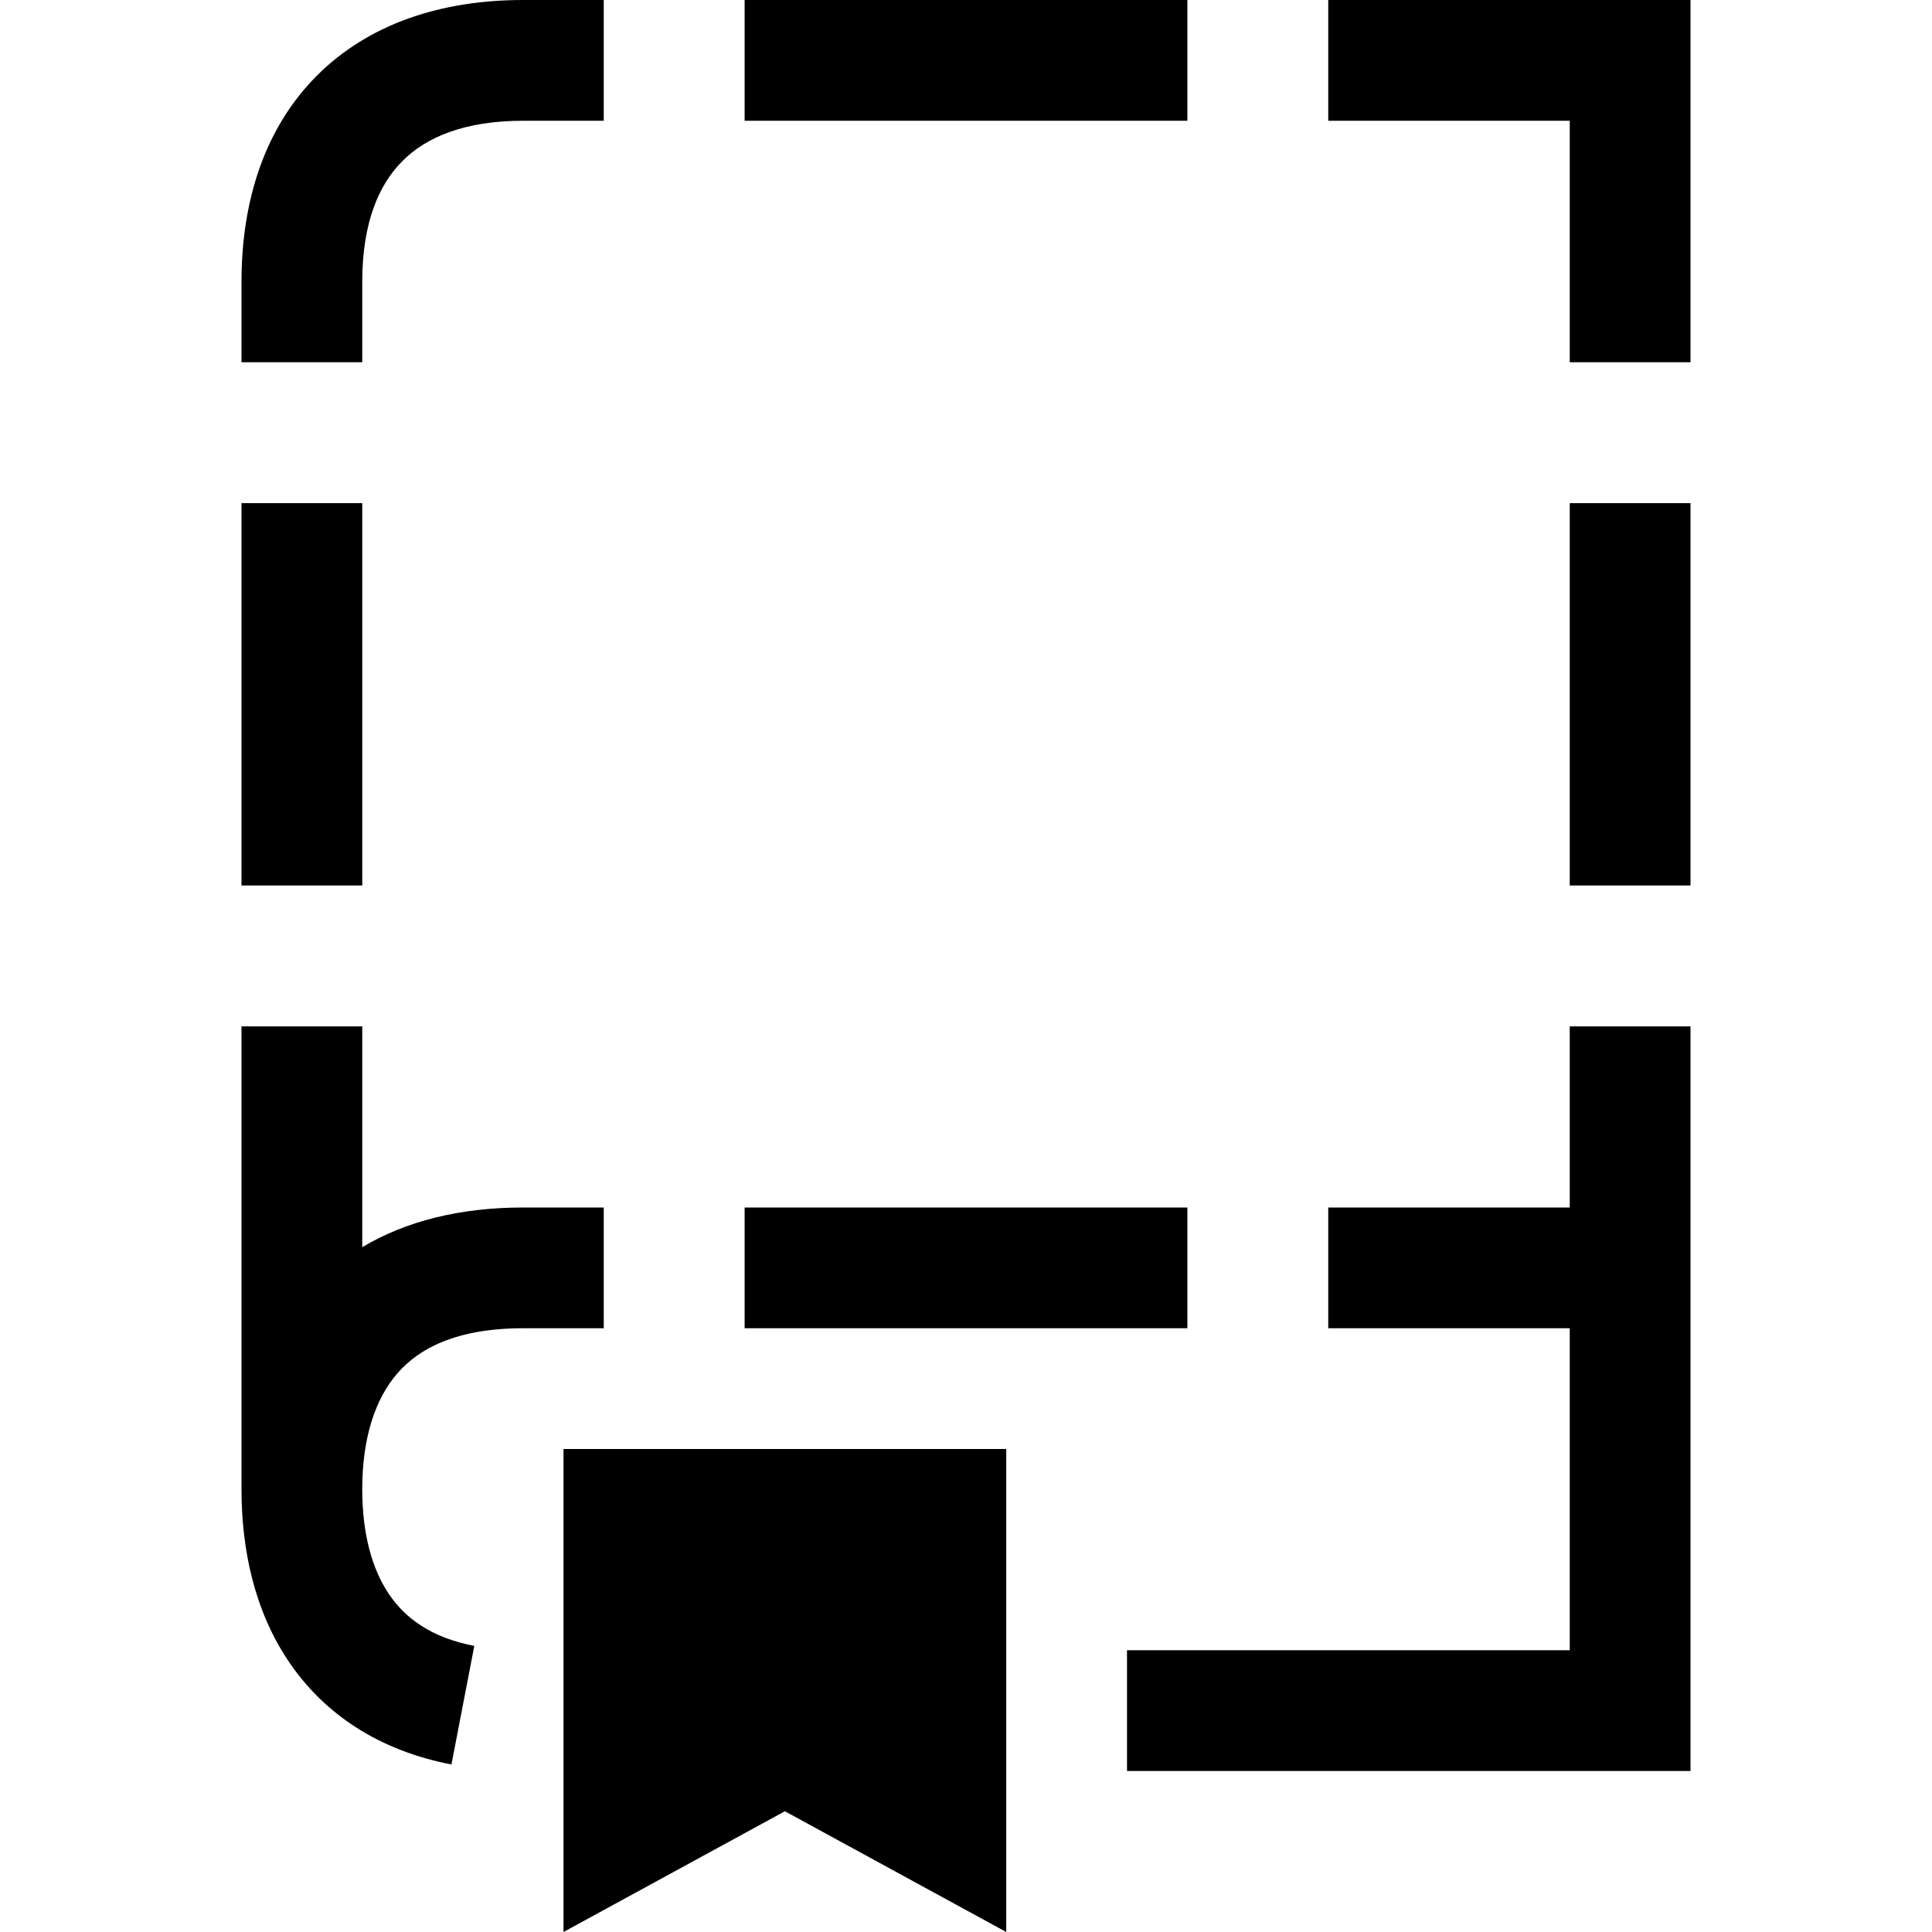
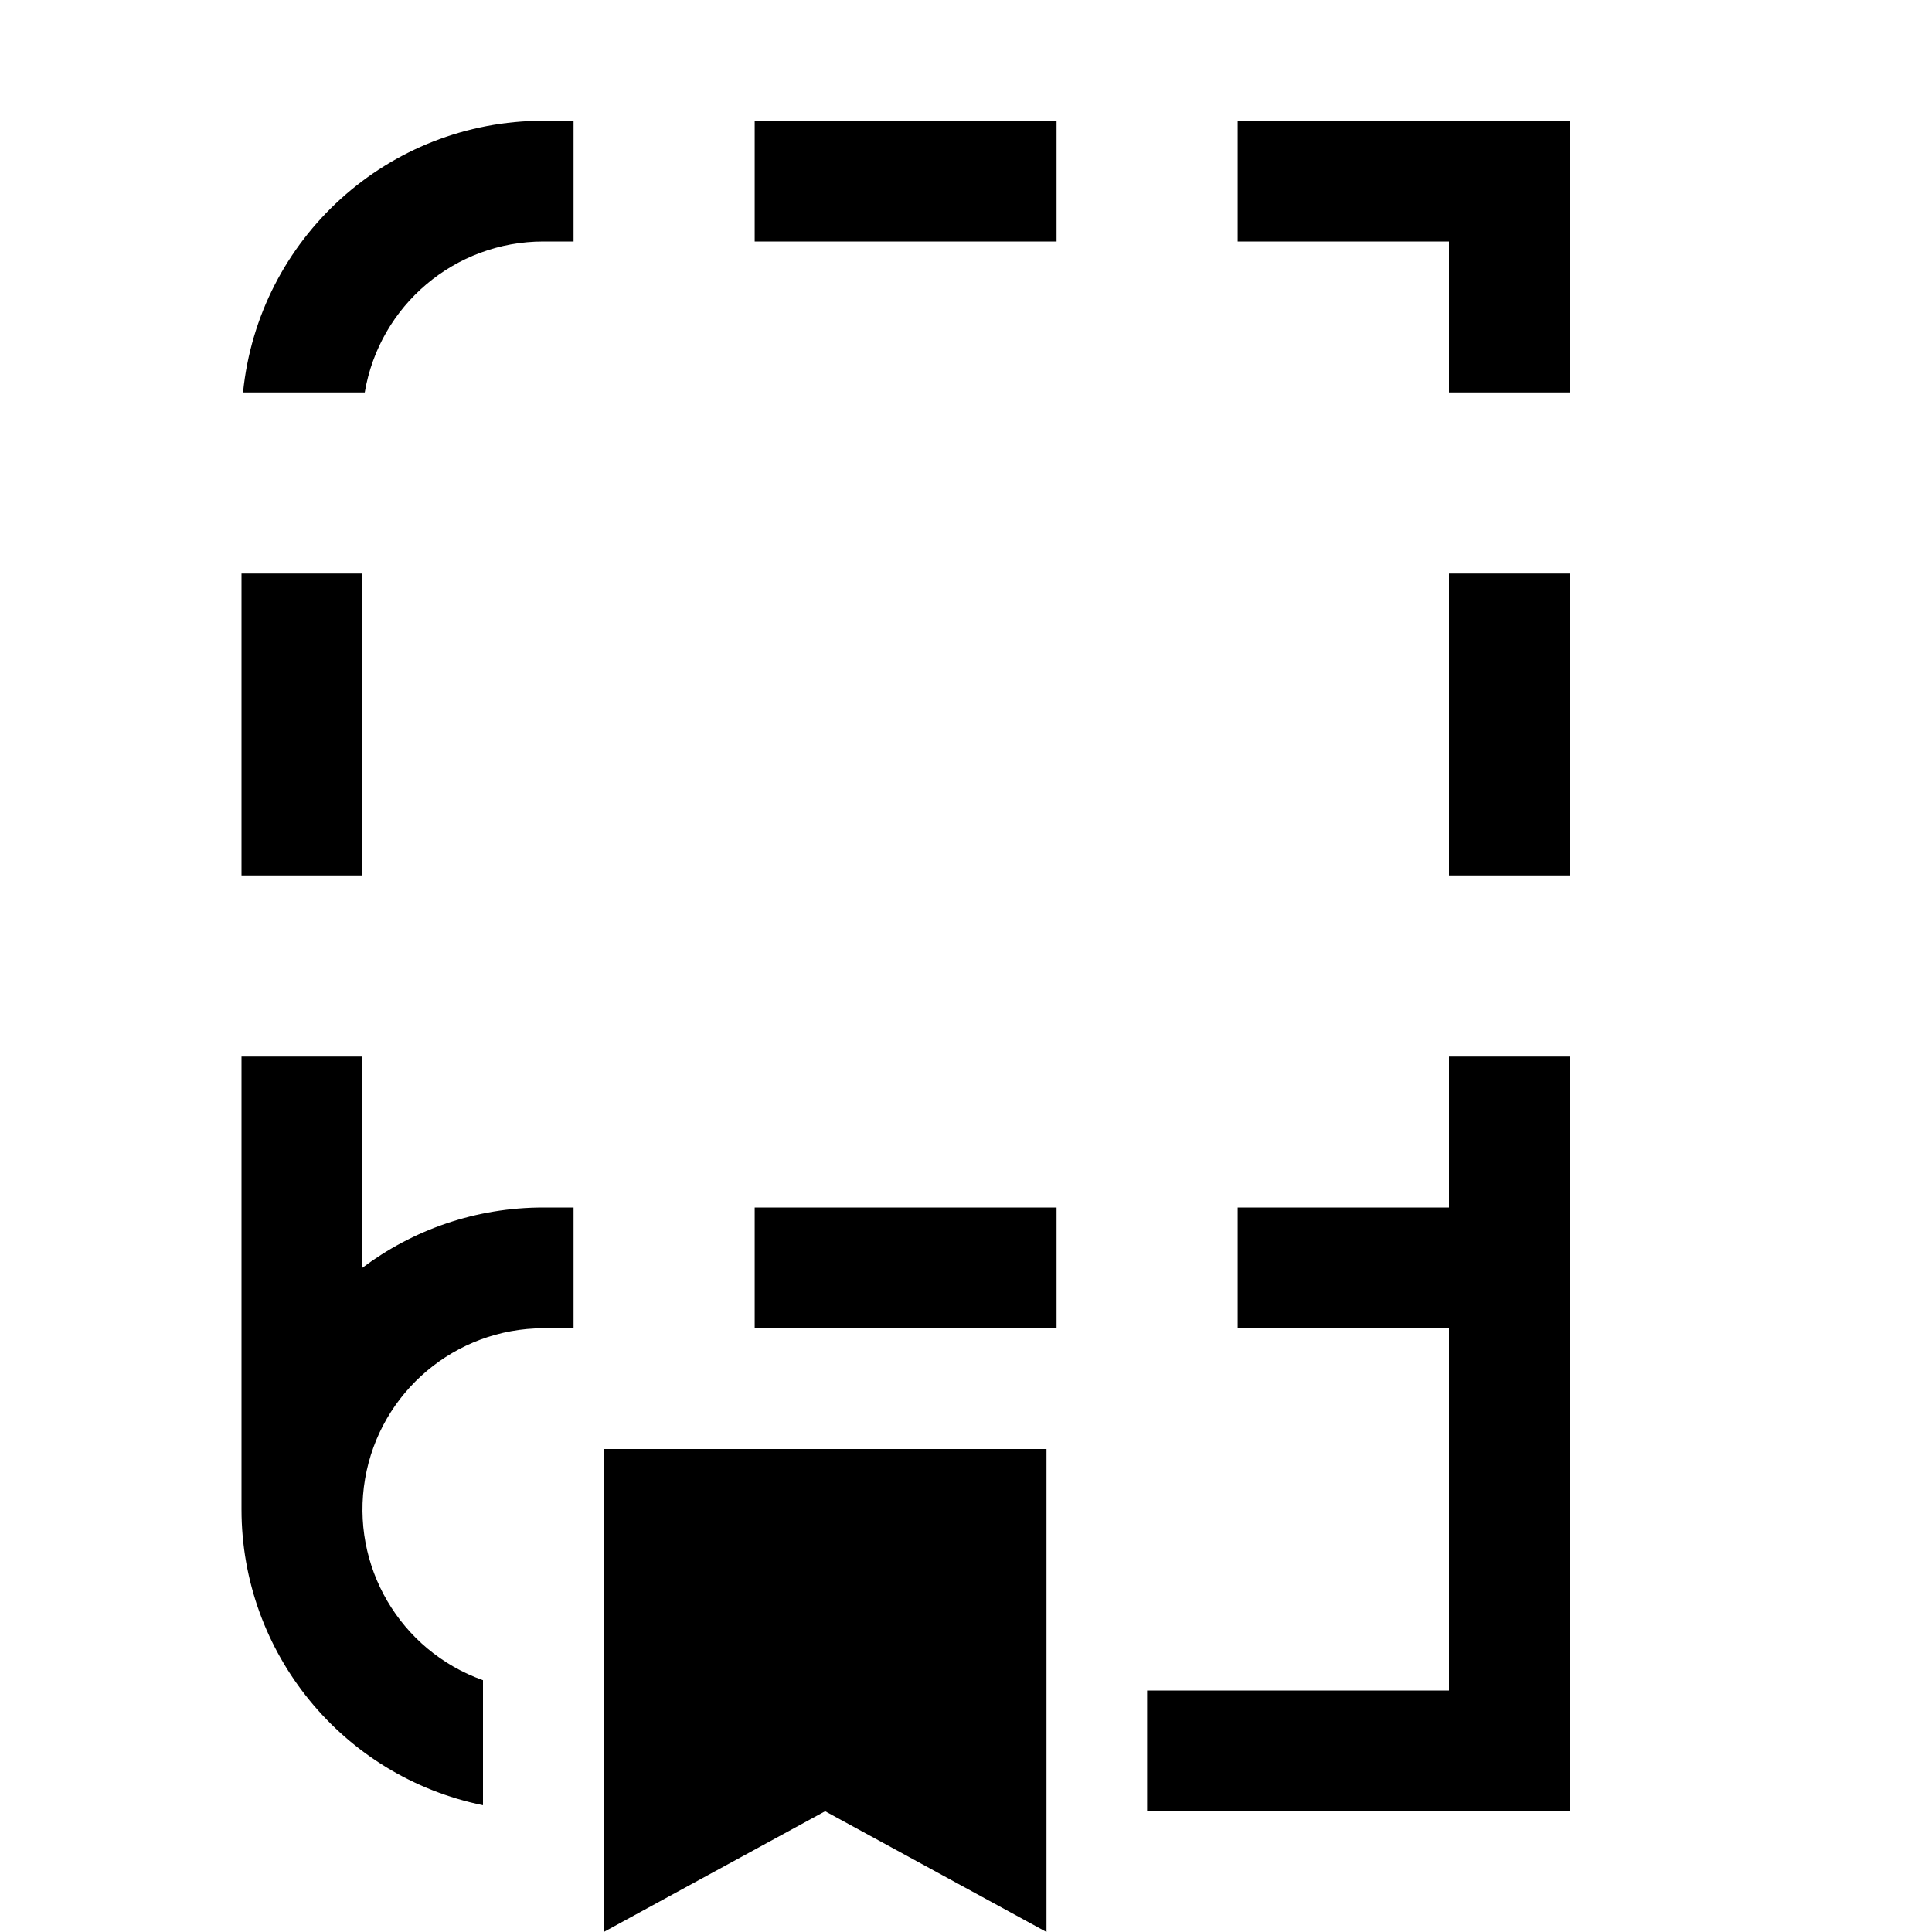
<svg xmlns="http://www.w3.org/2000/svg" viewBox="0 0 24 24">
-   <path fill-rule="evenodd" d="M6.5 0C5.484 0 4.584.293 3.938.938 3.293 1.584 3 2.484 3 3.5v1h1.5v-1c0-.734.207-1.209.5-1.5.291-.293.766-.5 1.5-.5h1V0h-1zm8.25 0h-5.5v1.5h5.5V0zm5.5 0H16.5v1.5h3v3H21V0h-.75zM3 6.25V11h1.5V6.25H3zm16.5 0V11H21V6.25h-1.5zM3 12.75v5.75c0 .747.16 1.509.588 2.142.44.652 1.12 1.103 2.02 1.277l.284-1.473c-.54-.104-.86-.347-1.06-.643-.213-.314-.332-.755-.332-1.303 0-.637.16-1.124.44-1.444.263-.301.724-.556 1.56-.556h1V15h-1c-.786 0-1.458.169-2 .493V12.75H3zm16.5 3.75h-3V15h3v-2.25H21V22h-7v-1.5h5.5v-4zm-4.75 0h-5.5V15h5.5v1.5zM12.5 18H7v6l2.75-1.5L12.5 24v-6z" />
+   <path fill-rule="evenodd" d="M4.531 4.875A2.25 2.25 0 016.75 3h.375V1.5H6.75a3.75 3.75 0 00-3.731 3.375H4.53zM4.5 7.125H3v3.75h1.5v-3.75zm0 6H3v5.625a3.751 3.751 0 003 3.675v-1.553a2.251 2.251 0 01.75-4.372h.375V15H6.75c-.844 0-1.623.279-2.25.75v-2.625zM9.375 15v1.5h3.75V15h-3.75zm6 0v1.5H18V21h-3.75v1.5h5.25v-9.375H18V15h-2.625zM18 10.875h1.5v-3.75H18v3.75zm0-6h1.5V1.5h-4.125V3H18v1.875zM13.125 3V1.5h-3.75V3h3.75zM13 18H7.5v6l2.75-1.5L13 24v-6z" />
</svg>
